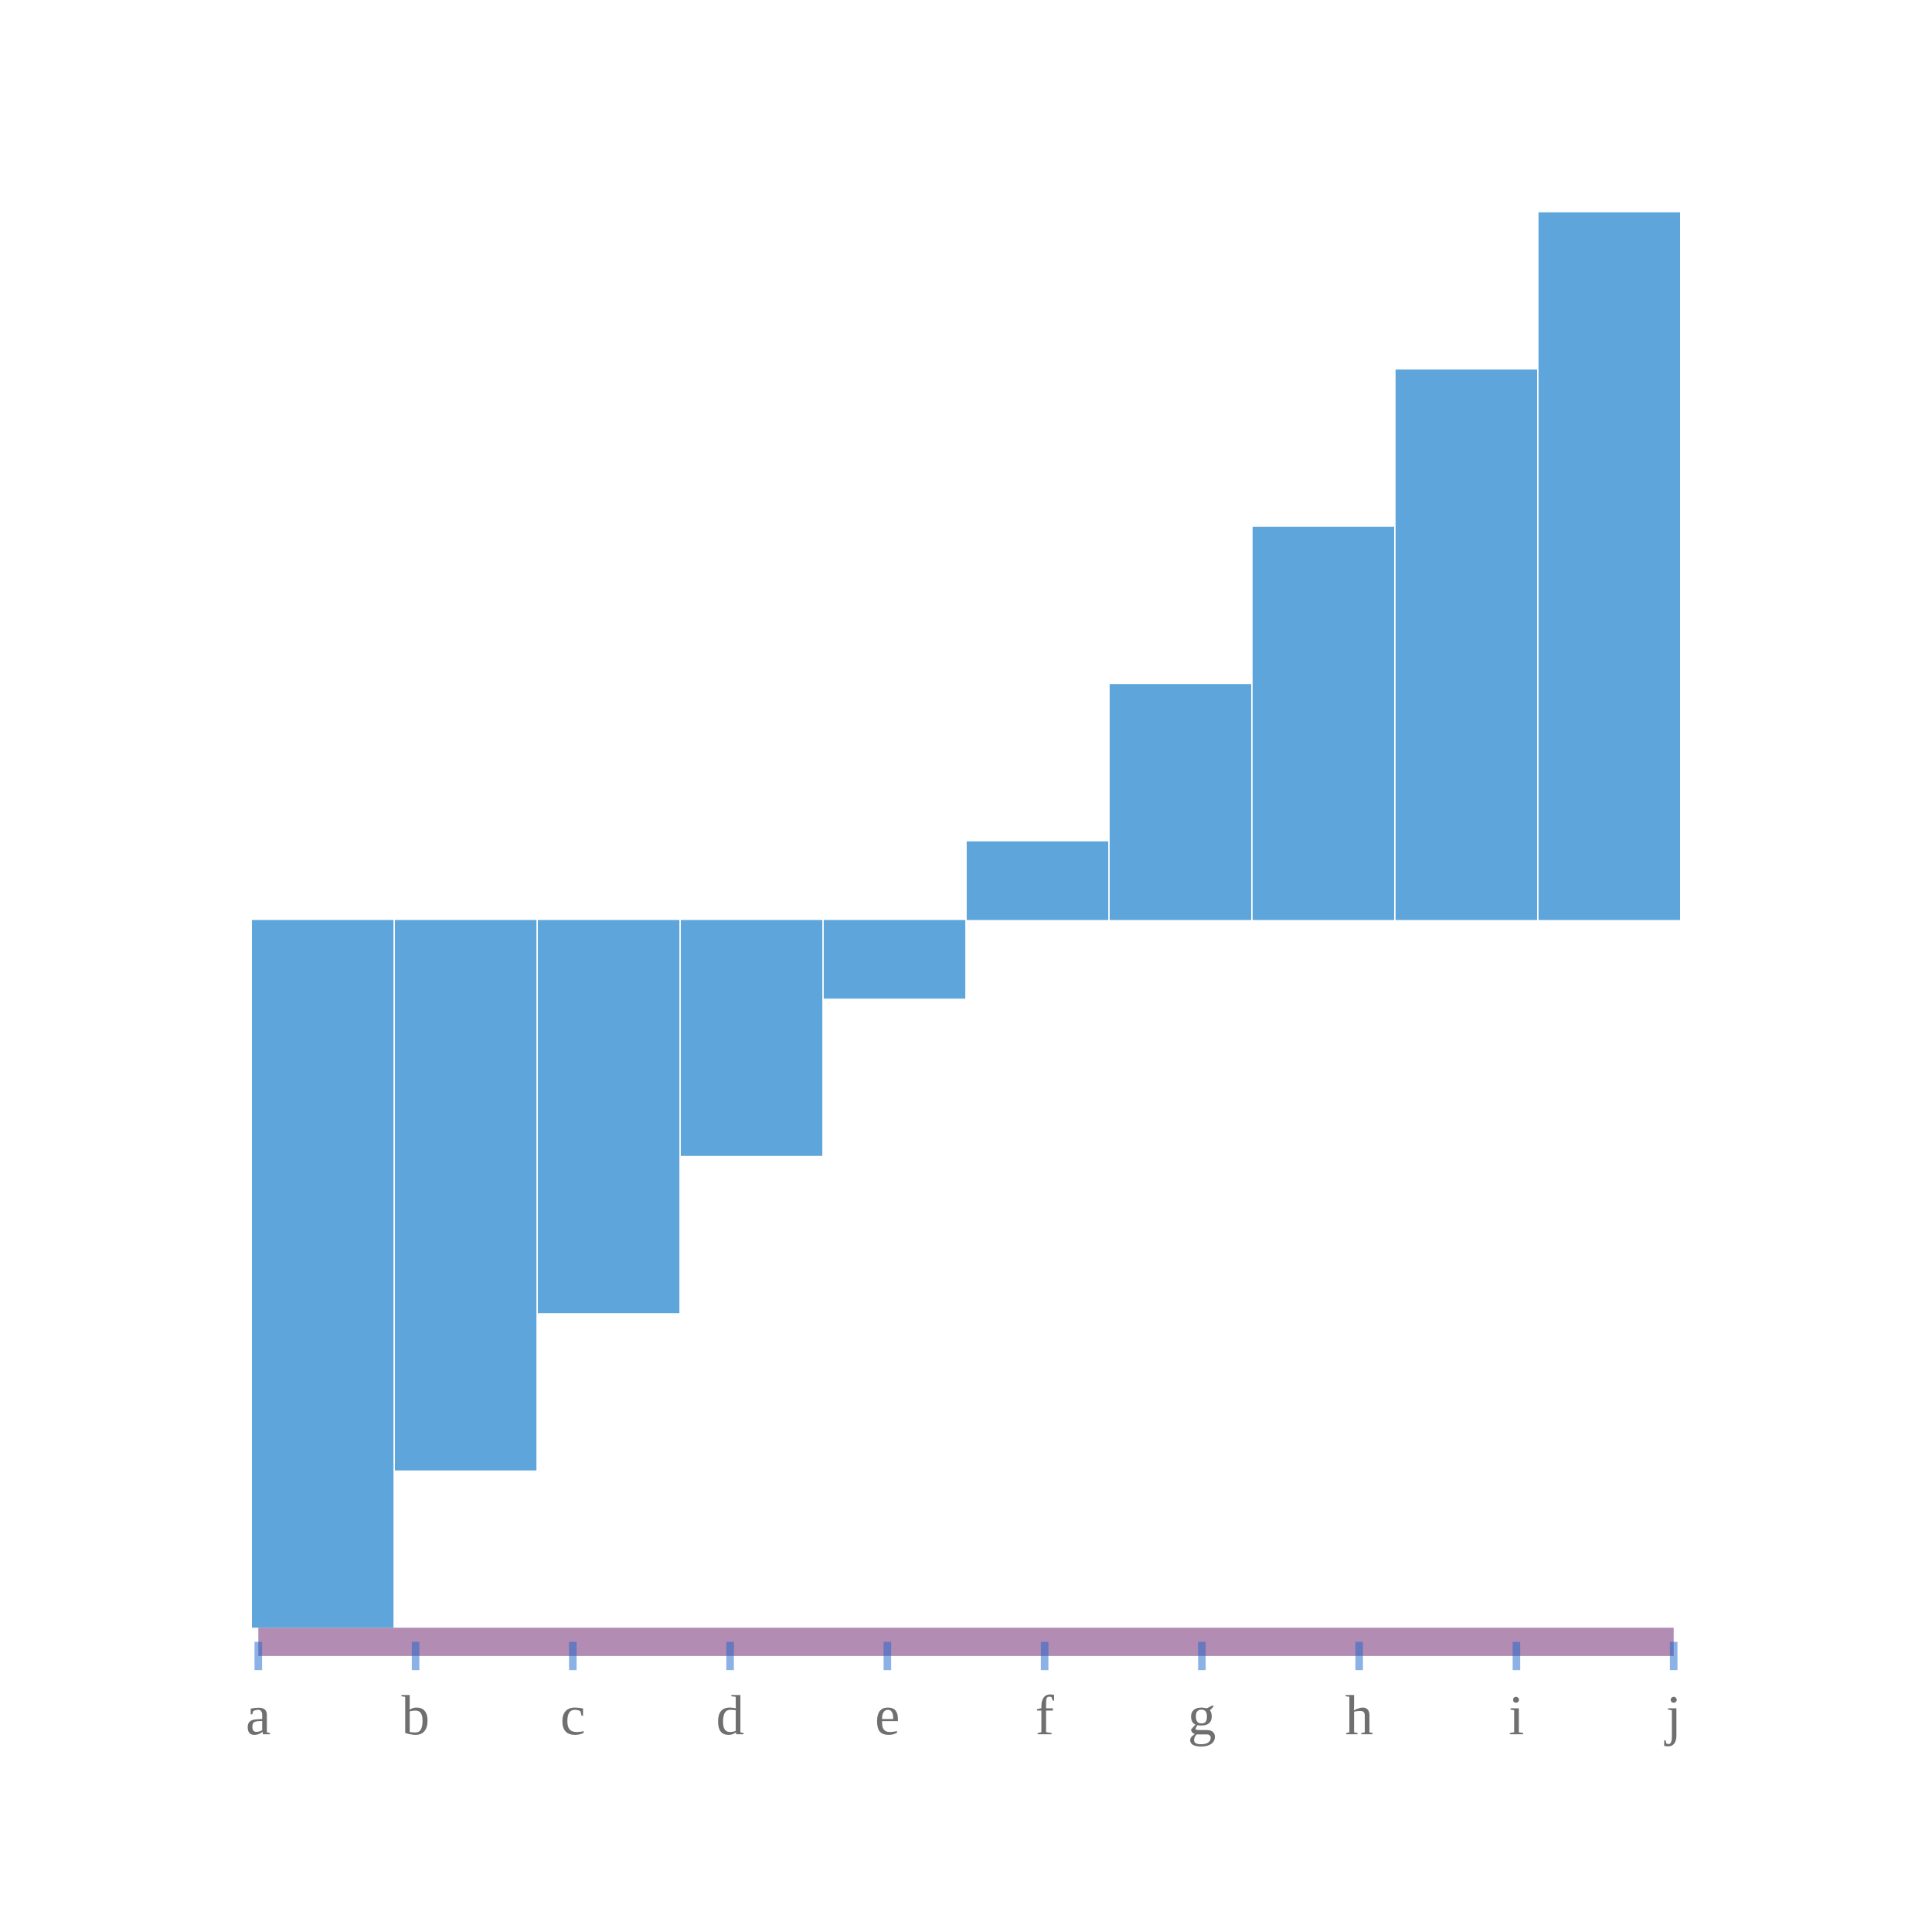
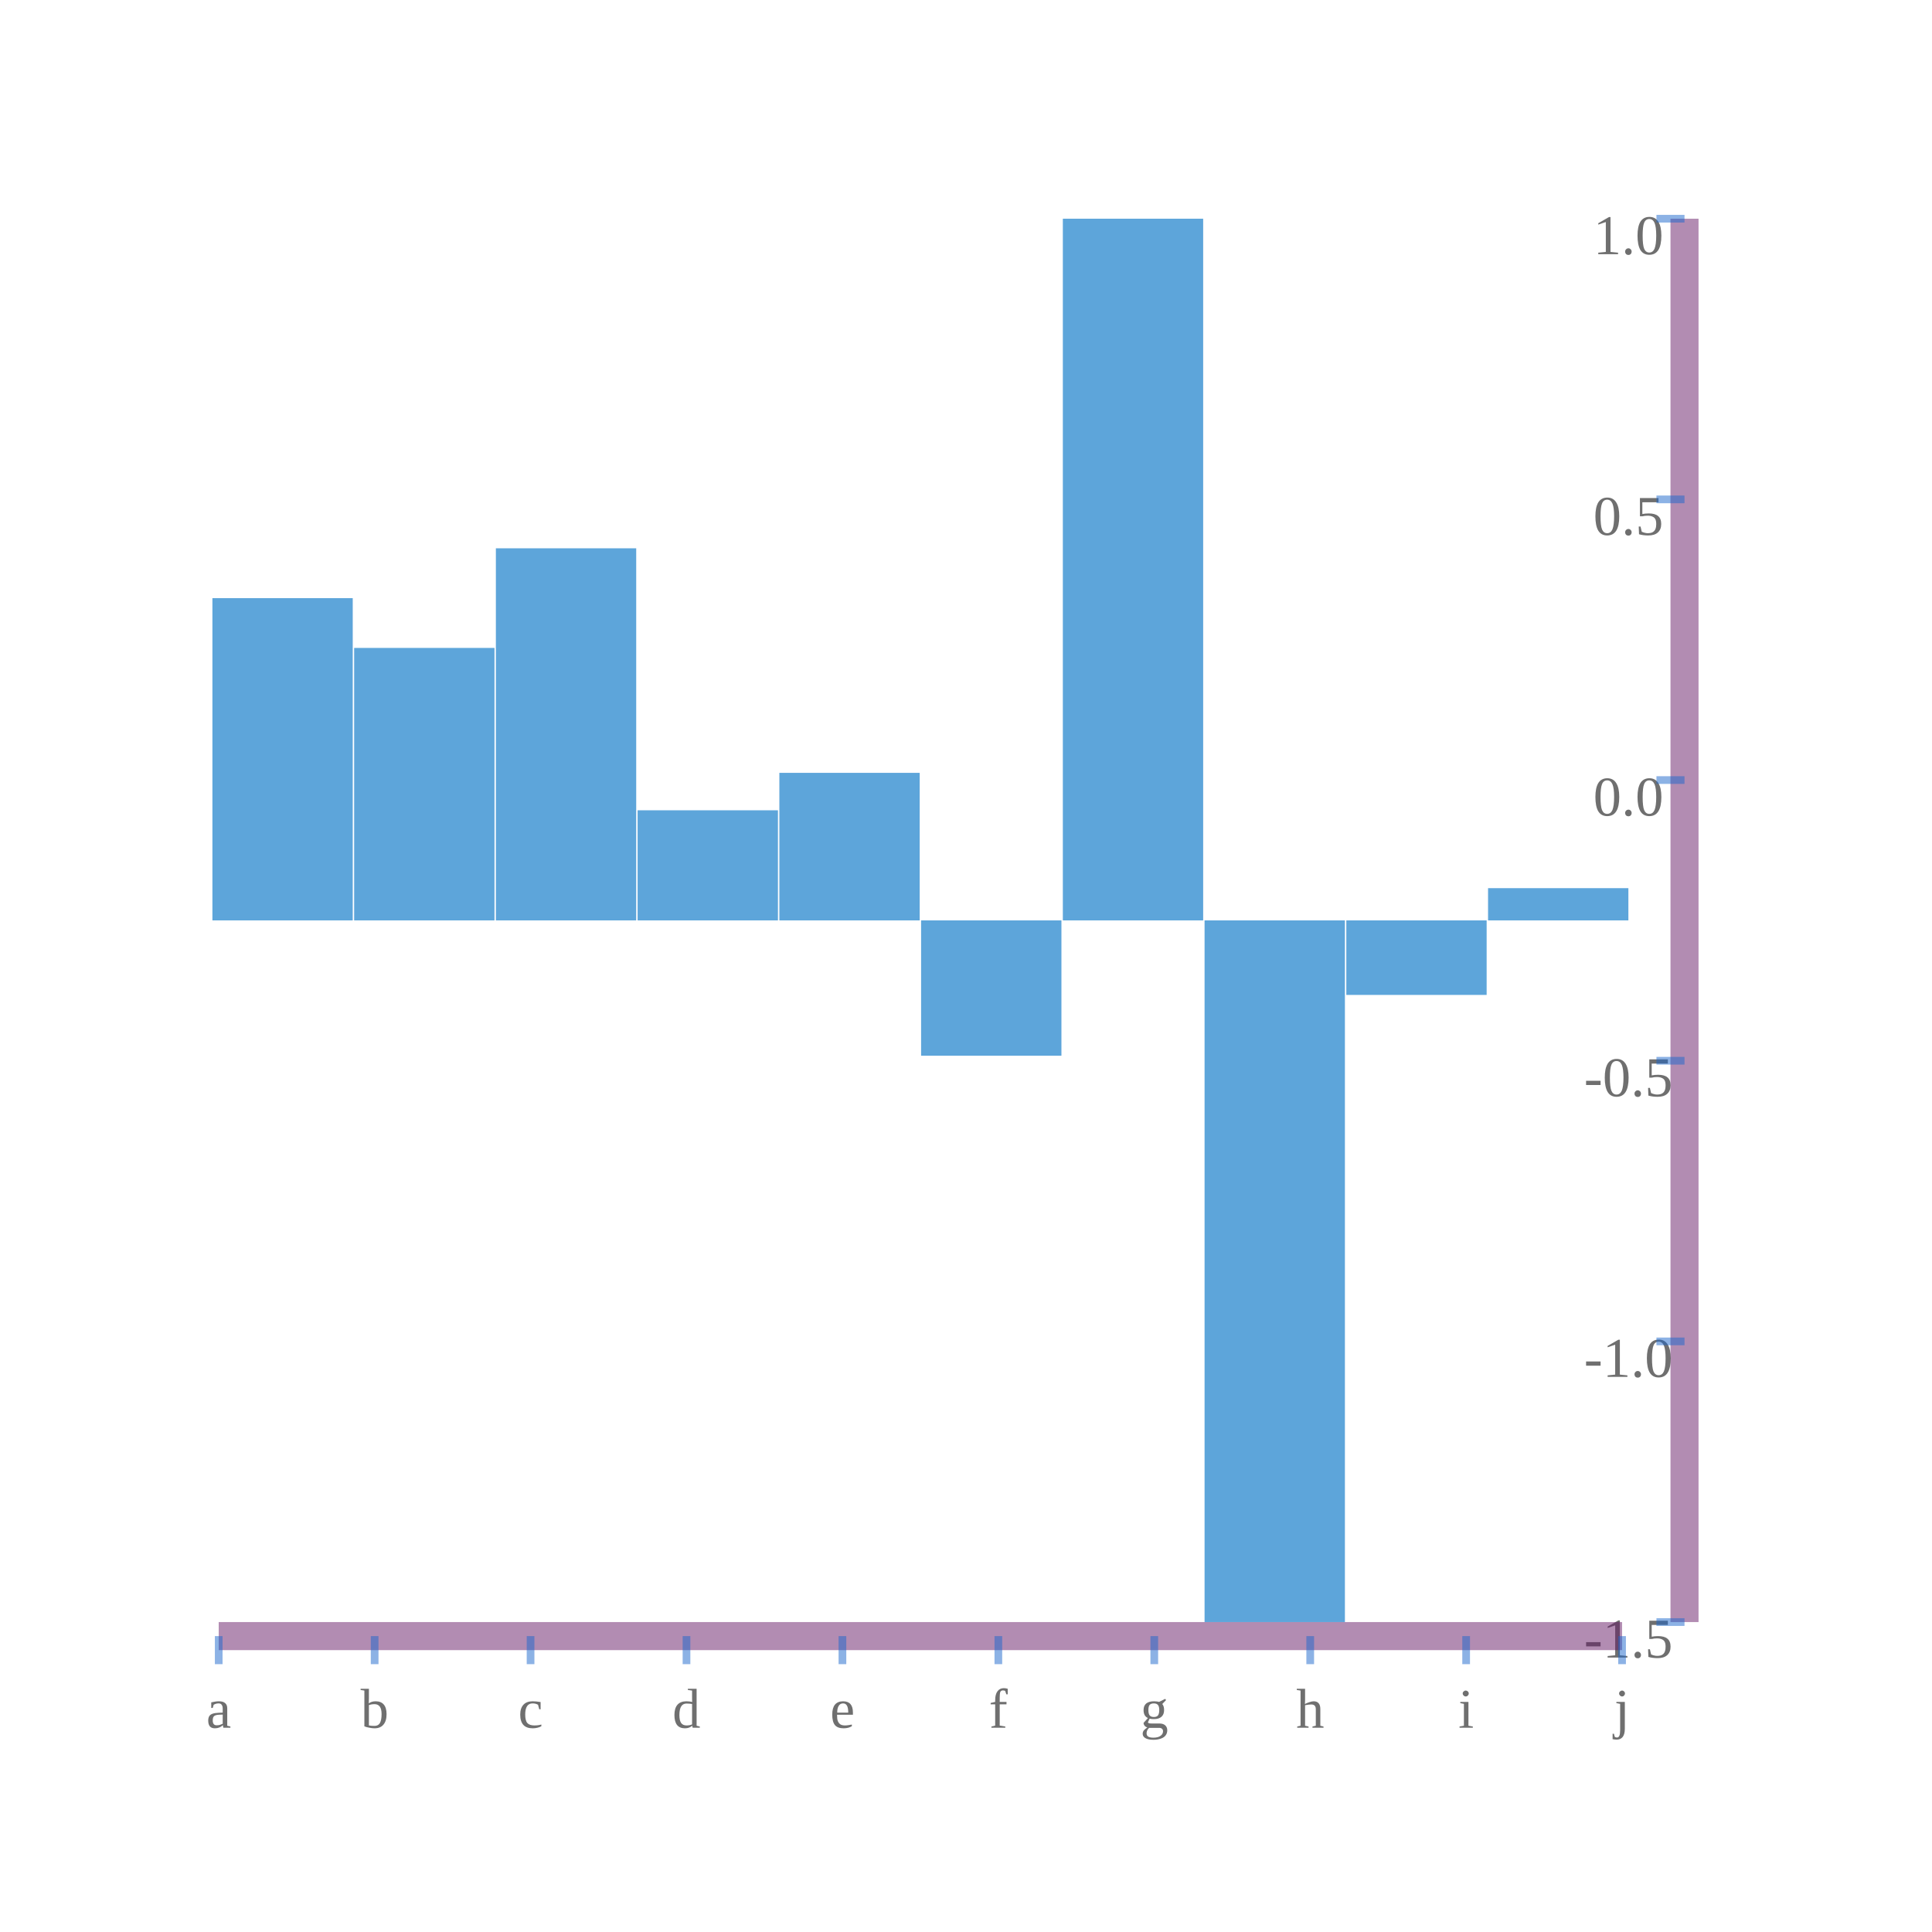
<svg xmlns="http://www.w3.org/2000/svg" height="200" stroke-opacity="1" viewBox="0 0 200 200" font-size="1" width="200" stroke="rgb(0,0,0)" version="1.1">
  <defs />
  <defs />
  <g stroke-linejoin="miter" stroke-opacity="0.0" fill-opacity="0.5" stroke="rgb(0,0,0)" stroke-width="0.0" fill="rgb(102,26,102)" stroke-linecap="butt" stroke-miterlimit="10.0">
-     <path d="M 173.26,171.429 l -0,-2.93 h -146.52 l -0,2.93 Z" />
+     <path d="M 175.833,167.916 l -0,-145.275 h -2.905 l -0,145.275 Z" />
  </g>
  <defs />
-   <g stroke-linejoin="miter" stroke-opacity="1.0" fill-opacity="0.7" font-size="5.861px" stroke="rgb(0,0,0)" stroke-width="0.784" fill="rgb(51,51,51)" stroke-linecap="butt" stroke-miterlimit="10.0">
-     <text dominant-baseline="text-before-edge" transform="matrix(1,0,0,1,173.2601,175.8242)" stroke="none" text-anchor="middle">j</text>
+   <g stroke-linejoin="miter" stroke-opacity="1.0" fill-opacity="0.7" font-size="5.811px" stroke="rgb(0,0,0)" stroke-width="0.797" fill="rgb(51,51,51)" stroke-linecap="butt" stroke-miterlimit="10.0">
+     <text dominant-baseline="text-before-edge" transform="matrix(1,0,0,1,168.5698,22.6411)" stroke="none" text-anchor="middle">    1.0</text>
  </g>
  <defs />
-   <g stroke-linejoin="miter" stroke-opacity="0.5" fill-opacity="0.0" stroke="rgb(26,102,204)" stroke-width="0.784" fill="rgb(0,0,0)" stroke-linecap="butt" stroke-miterlimit="10.0">
-     <path d="M 173.26,169.963 v 2.93 " />
+   <g stroke-linejoin="miter" stroke-opacity="0.5" fill-opacity="0.0" stroke="rgb(26,102,204)" stroke-width="0.797" fill="rgb(0,0,0)" stroke-linecap="butt" stroke-miterlimit="10.0">
+     <path d="M 171.475,22.641 h 2.905 " />
  </g>
  <defs />
-   <g stroke-linejoin="miter" stroke-opacity="1.0" fill-opacity="0.7" font-size="5.861px" stroke="rgb(0,0,0)" stroke-width="0.784" fill="rgb(51,51,51)" stroke-linecap="butt" stroke-miterlimit="10.0">
-     <text dominant-baseline="text-before-edge" transform="matrix(1,0,0,1,156.9801,175.8242)" stroke="none" text-anchor="middle">i</text>
+   <g stroke-linejoin="miter" stroke-opacity="1.0" fill-opacity="0.7" font-size="5.811px" stroke="rgb(0,0,0)" stroke-width="0.797" fill="rgb(51,51,51)" stroke-linecap="butt" stroke-miterlimit="10.0">
+     <text dominant-baseline="text-before-edge" transform="matrix(1,0,0,1,168.5698,51.6961)" stroke="none" text-anchor="middle">    0.5</text>
  </g>
  <defs />
-   <g stroke-linejoin="miter" stroke-opacity="0.5" fill-opacity="0.0" stroke="rgb(26,102,204)" stroke-width="0.784" fill="rgb(0,0,0)" stroke-linecap="butt" stroke-miterlimit="10.0">
-     <path d="M 156.98,169.963 v 2.93 " />
+   <g stroke-linejoin="miter" stroke-opacity="0.5" fill-opacity="0.0" stroke="rgb(26,102,204)" stroke-width="0.797" fill="rgb(0,0,0)" stroke-linecap="butt" stroke-miterlimit="10.0">
+     <path d="M 171.475,51.696 h 2.905 " />
  </g>
  <defs />
-   <g stroke-linejoin="miter" stroke-opacity="1.0" fill-opacity="0.7" font-size="5.861px" stroke="rgb(0,0,0)" stroke-width="0.784" fill="rgb(51,51,51)" stroke-linecap="butt" stroke-miterlimit="10.0">
-     <text dominant-baseline="text-before-edge" transform="matrix(1,0,0,1,140.7,175.8242)" stroke="none" text-anchor="middle">h</text>
+   <g stroke-linejoin="miter" stroke-opacity="1.0" fill-opacity="0.7" font-size="5.811px" stroke="rgb(0,0,0)" stroke-width="0.797" fill="rgb(51,51,51)" stroke-linecap="butt" stroke-miterlimit="10.0">
+     <text dominant-baseline="text-before-edge" transform="matrix(1,0,0,1,168.5698,80.7511)" stroke="none" text-anchor="middle">    0.0</text>
  </g>
  <defs />
-   <g stroke-linejoin="miter" stroke-opacity="0.5" fill-opacity="0.0" stroke="rgb(26,102,204)" stroke-width="0.784" fill="rgb(0,0,0)" stroke-linecap="butt" stroke-miterlimit="10.0">
-     <path d="M 140.7,169.963 v 2.93 " />
+   <g stroke-linejoin="miter" stroke-opacity="0.5" fill-opacity="0.0" stroke="rgb(26,102,204)" stroke-width="0.797" fill="rgb(0,0,0)" stroke-linecap="butt" stroke-miterlimit="10.0">
+     <path d="M 171.475,80.751 h 2.905 " />
  </g>
  <defs />
-   <g stroke-linejoin="miter" stroke-opacity="1.0" fill-opacity="0.7" font-size="5.861px" stroke="rgb(0,0,0)" stroke-width="0.784" fill="rgb(51,51,51)" stroke-linecap="butt" stroke-miterlimit="10.0">
-     <text dominant-baseline="text-before-edge" transform="matrix(1,0,0,1,124.42,175.8242)" stroke="none" text-anchor="middle">g</text>
+   <g stroke-linejoin="miter" stroke-opacity="1.0" fill-opacity="0.7" font-size="5.811px" stroke="rgb(0,0,0)" stroke-width="0.797" fill="rgb(51,51,51)" stroke-linecap="butt" stroke-miterlimit="10.0">
+     <text dominant-baseline="text-before-edge" transform="matrix(1,0,0,1,168.5698,109.8061)" stroke="none" text-anchor="middle">   -0.5</text>
  </g>
  <defs />
-   <g stroke-linejoin="miter" stroke-opacity="0.5" fill-opacity="0.0" stroke="rgb(26,102,204)" stroke-width="0.784" fill="rgb(0,0,0)" stroke-linecap="butt" stroke-miterlimit="10.0">
-     <path d="M 124.42,169.963 v 2.93 " />
+   <g stroke-linejoin="miter" stroke-opacity="0.5" fill-opacity="0.0" stroke="rgb(26,102,204)" stroke-width="0.797" fill="rgb(0,0,0)" stroke-linecap="butt" stroke-miterlimit="10.0">
+     <path d="M 171.475,109.806 h 2.905 " />
  </g>
  <defs />
-   <g stroke-linejoin="miter" stroke-opacity="1.0" fill-opacity="0.7" font-size="5.861px" stroke="rgb(0,0,0)" stroke-width="0.784" fill="rgb(51,51,51)" stroke-linecap="butt" stroke-miterlimit="10.0">
-     <text dominant-baseline="text-before-edge" transform="matrix(1,0,0,1,108.14,175.8242)" stroke="none" text-anchor="middle">f</text>
+   <g stroke-linejoin="miter" stroke-opacity="1.0" fill-opacity="0.7" font-size="5.811px" stroke="rgb(0,0,0)" stroke-width="0.797" fill="rgb(51,51,51)" stroke-linecap="butt" stroke-miterlimit="10.0">
+     <text dominant-baseline="text-before-edge" transform="matrix(1,0,0,1,168.5698,138.861)" stroke="none" text-anchor="middle">   -1.0</text>
  </g>
  <defs />
-   <g stroke-linejoin="miter" stroke-opacity="0.5" fill-opacity="0.0" stroke="rgb(26,102,204)" stroke-width="0.784" fill="rgb(0,0,0)" stroke-linecap="butt" stroke-miterlimit="10.0">
-     <path d="M 108.14,169.963 v 2.93 " />
+   <g stroke-linejoin="miter" stroke-opacity="0.5" fill-opacity="0.0" stroke="rgb(26,102,204)" stroke-width="0.797" fill="rgb(0,0,0)" stroke-linecap="butt" stroke-miterlimit="10.0">
+     <path d="M 171.475,138.861 h 2.905 " />
  </g>
  <defs />
-   <g stroke-linejoin="miter" stroke-opacity="1.0" fill-opacity="0.7" font-size="5.861px" stroke="rgb(0,0,0)" stroke-width="0.784" fill="rgb(51,51,51)" stroke-linecap="butt" stroke-miterlimit="10.0">
-     <text dominant-baseline="text-before-edge" transform="matrix(1,0,0,1,91.86,175.8242)" stroke="none" text-anchor="middle">e</text>
+   <g stroke-linejoin="miter" stroke-opacity="1.0" fill-opacity="0.7" font-size="5.811px" stroke="rgb(0,0,0)" stroke-width="0.797" fill="rgb(51,51,51)" stroke-linecap="butt" stroke-miterlimit="10.0">
+     <text dominant-baseline="text-before-edge" transform="matrix(1,0,0,1,168.5698,167.916)" stroke="none" text-anchor="middle">   -1.5</text>
  </g>
  <defs />
-   <g stroke-linejoin="miter" stroke-opacity="0.5" fill-opacity="0.0" stroke="rgb(26,102,204)" stroke-width="0.784" fill="rgb(0,0,0)" stroke-linecap="butt" stroke-miterlimit="10.0">
-     <path d="M 91.86,169.963 v 2.93 " />
+   <g stroke-linejoin="miter" stroke-opacity="0.5" fill-opacity="0.0" stroke="rgb(26,102,204)" stroke-width="0.797" fill="rgb(0,0,0)" stroke-linecap="butt" stroke-miterlimit="10.0">
+     <path d="M 171.475,167.916 h 2.905 " />
  </g>
  <defs />
-   <g stroke-linejoin="miter" stroke-opacity="1.0" fill-opacity="0.7" font-size="5.861px" stroke="rgb(0,0,0)" stroke-width="0.784" fill="rgb(51,51,51)" stroke-linecap="butt" stroke-miterlimit="10.0">
-     <text dominant-baseline="text-before-edge" transform="matrix(1,0,0,1,75.58,175.8242)" stroke="none" text-anchor="middle">d</text>
+   <g stroke-linejoin="miter" stroke-opacity="0.0" fill-opacity="0.5" stroke="rgb(0,0,0)" stroke-width="0.0" fill="rgb(102,26,102)" stroke-linecap="butt" stroke-miterlimit="10.0">
+     <path d="M 167.916,170.821 l -0,-2.905 h -145.275 l -0,2.905 Z" />
  </g>
  <defs />
-   <g stroke-linejoin="miter" stroke-opacity="0.5" fill-opacity="0.0" stroke="rgb(26,102,204)" stroke-width="0.784" fill="rgb(0,0,0)" stroke-linecap="butt" stroke-miterlimit="10.0">
-     <path d="M 75.58,169.963 v 2.93 " />
+   <g stroke-linejoin="miter" stroke-opacity="1.0" fill-opacity="0.7" font-size="5.811px" stroke="rgb(0,0,0)" stroke-width="0.797" fill="rgb(51,51,51)" stroke-linecap="butt" stroke-miterlimit="10.0">
+     <text dominant-baseline="text-before-edge" transform="matrix(1,0,0,1,167.916,175.1798)" stroke="none" text-anchor="middle">j</text>
  </g>
  <defs />
-   <g stroke-linejoin="miter" stroke-opacity="1.0" fill-opacity="0.7" font-size="5.861px" stroke="rgb(0,0,0)" stroke-width="0.784" fill="rgb(51,51,51)" stroke-linecap="butt" stroke-miterlimit="10.0">
-     <text dominant-baseline="text-before-edge" transform="matrix(1,0,0,1,59.3,175.8242)" stroke="none" text-anchor="middle">c</text>
+   <g stroke-linejoin="miter" stroke-opacity="0.5" fill-opacity="0.0" stroke="rgb(26,102,204)" stroke-width="0.797" fill="rgb(0,0,0)" stroke-linecap="butt" stroke-miterlimit="10.0">
+     <path d="M 167.916,169.369 v 2.905 " />
  </g>
  <defs />
-   <g stroke-linejoin="miter" stroke-opacity="0.5" fill-opacity="0.0" stroke="rgb(26,102,204)" stroke-width="0.784" fill="rgb(0,0,0)" stroke-linecap="butt" stroke-miterlimit="10.0">
-     <path d="M 59.3,169.963 v 2.93 " />
+   <g stroke-linejoin="miter" stroke-opacity="1.0" fill-opacity="0.7" font-size="5.811px" stroke="rgb(0,0,0)" stroke-width="0.797" fill="rgb(51,51,51)" stroke-linecap="butt" stroke-miterlimit="10.0">
+     <text dominant-baseline="text-before-edge" transform="matrix(1,0,0,1,151.7744,175.1798)" stroke="none" text-anchor="middle">i</text>
  </g>
  <defs />
-   <g stroke-linejoin="miter" stroke-opacity="1.0" fill-opacity="0.7" font-size="5.861px" stroke="rgb(0,0,0)" stroke-width="0.784" fill="rgb(51,51,51)" stroke-linecap="butt" stroke-miterlimit="10.0">
-     <text dominant-baseline="text-before-edge" transform="matrix(1,0,0,1,43.0199,175.8242)" stroke="none" text-anchor="middle">b</text>
+   <g stroke-linejoin="miter" stroke-opacity="0.5" fill-opacity="0.0" stroke="rgb(26,102,204)" stroke-width="0.797" fill="rgb(0,0,0)" stroke-linecap="butt" stroke-miterlimit="10.0">
+     <path d="M 151.774,169.369 v 2.905 " />
  </g>
  <defs />
-   <g stroke-linejoin="miter" stroke-opacity="0.5" fill-opacity="0.0" stroke="rgb(26,102,204)" stroke-width="0.784" fill="rgb(0,0,0)" stroke-linecap="butt" stroke-miterlimit="10.0">
-     <path d="M 43.02,169.963 v 2.93 " />
+   <g stroke-linejoin="miter" stroke-opacity="1.0" fill-opacity="0.7" font-size="5.811px" stroke="rgb(0,0,0)" stroke-width="0.797" fill="rgb(51,51,51)" stroke-linecap="butt" stroke-miterlimit="10.0">
+     <text dominant-baseline="text-before-edge" transform="matrix(1,0,0,1,135.6327,175.1798)" stroke="none" text-anchor="middle">h</text>
  </g>
  <defs />
-   <g stroke-linejoin="miter" stroke-opacity="1.0" fill-opacity="0.7" font-size="5.861px" stroke="rgb(0,0,0)" stroke-width="0.784" fill="rgb(51,51,51)" stroke-linecap="butt" stroke-miterlimit="10.0">
-     <text dominant-baseline="text-before-edge" transform="matrix(1,0,0,1,26.7399,175.8242)" stroke="none" text-anchor="middle">a</text>
+   <g stroke-linejoin="miter" stroke-opacity="0.5" fill-opacity="0.0" stroke="rgb(26,102,204)" stroke-width="0.797" fill="rgb(0,0,0)" stroke-linecap="butt" stroke-miterlimit="10.0">
+     <path d="M 135.633,169.369 v 2.905 " />
  </g>
  <defs />
-   <g stroke-linejoin="miter" stroke-opacity="0.5" fill-opacity="0.0" stroke="rgb(26,102,204)" stroke-width="0.784" fill="rgb(0,0,0)" stroke-linecap="butt" stroke-miterlimit="10.0">
-     <path d="M 26.74,169.963 v 2.93 " />
+   <g stroke-linejoin="miter" stroke-opacity="1.0" fill-opacity="0.7" font-size="5.811px" stroke="rgb(0,0,0)" stroke-width="0.797" fill="rgb(51,51,51)" stroke-linecap="butt" stroke-miterlimit="10.0">
+     <text dominant-baseline="text-before-edge" transform="matrix(1,0,0,1,119.4911,175.1798)" stroke="none" text-anchor="middle">g</text>
+   </g>
+   <defs />
+   <g stroke-linejoin="miter" stroke-opacity="0.5" fill-opacity="0.0" stroke="rgb(26,102,204)" stroke-width="0.797" fill="rgb(0,0,0)" stroke-linecap="butt" stroke-miterlimit="10.0">
+     <path d="M 119.491,169.369 v 2.905 " />
+   </g>
+   <defs />
+   <g stroke-linejoin="miter" stroke-opacity="1.0" fill-opacity="0.7" font-size="5.811px" stroke="rgb(0,0,0)" stroke-width="0.797" fill="rgb(51,51,51)" stroke-linecap="butt" stroke-miterlimit="10.0">
+     <text dominant-baseline="text-before-edge" transform="matrix(1,0,0,1,103.3494,175.1798)" stroke="none" text-anchor="middle">f</text>
+   </g>
+   <defs />
+   <g stroke-linejoin="miter" stroke-opacity="0.5" fill-opacity="0.0" stroke="rgb(26,102,204)" stroke-width="0.797" fill="rgb(0,0,0)" stroke-linecap="butt" stroke-miterlimit="10.0">
+     <path d="M 103.349,169.369 v 2.905 " />
+   </g>
+   <defs />
+   <g stroke-linejoin="miter" stroke-opacity="1.0" fill-opacity="0.7" font-size="5.811px" stroke="rgb(0,0,0)" stroke-width="0.797" fill="rgb(51,51,51)" stroke-linecap="butt" stroke-miterlimit="10.0">
+     <text dominant-baseline="text-before-edge" transform="matrix(1,0,0,1,87.2077,175.1798)" stroke="none" text-anchor="middle">e</text>
+   </g>
+   <defs />
+   <g stroke-linejoin="miter" stroke-opacity="0.5" fill-opacity="0.0" stroke="rgb(26,102,204)" stroke-width="0.797" fill="rgb(0,0,0)" stroke-linecap="butt" stroke-miterlimit="10.0">
+     <path d="M 87.208,169.369 v 2.905 " />
+   </g>
+   <defs />
+   <g stroke-linejoin="miter" stroke-opacity="1.0" fill-opacity="0.7" font-size="5.811px" stroke="rgb(0,0,0)" stroke-width="0.797" fill="rgb(51,51,51)" stroke-linecap="butt" stroke-miterlimit="10.0">
+     <text dominant-baseline="text-before-edge" transform="matrix(1,0,0,1,71.0661,175.1798)" stroke="none" text-anchor="middle">d</text>
+   </g>
+   <defs />
+   <g stroke-linejoin="miter" stroke-opacity="0.5" fill-opacity="0.0" stroke="rgb(26,102,204)" stroke-width="0.797" fill="rgb(0,0,0)" stroke-linecap="butt" stroke-miterlimit="10.0">
+     <path d="M 71.066,169.369 v 2.905 " />
+   </g>
+   <defs />
+   <g stroke-linejoin="miter" stroke-opacity="1.0" fill-opacity="0.7" font-size="5.811px" stroke="rgb(0,0,0)" stroke-width="0.797" fill="rgb(51,51,51)" stroke-linecap="butt" stroke-miterlimit="10.0">
+     <text dominant-baseline="text-before-edge" transform="matrix(1,0,0,1,54.9244,175.1798)" stroke="none" text-anchor="middle">c</text>
+   </g>
+   <defs />
+   <g stroke-linejoin="miter" stroke-opacity="0.5" fill-opacity="0.0" stroke="rgb(26,102,204)" stroke-width="0.797" fill="rgb(0,0,0)" stroke-linecap="butt" stroke-miterlimit="10.0">
+     <path d="M 54.924,169.369 v 2.905 " />
+   </g>
+   <defs />
+   <g stroke-linejoin="miter" stroke-opacity="1.0" fill-opacity="0.7" font-size="5.811px" stroke="rgb(0,0,0)" stroke-width="0.797" fill="rgb(51,51,51)" stroke-linecap="butt" stroke-miterlimit="10.0">
+     <text dominant-baseline="text-before-edge" transform="matrix(1,0,0,1,38.7828,175.1798)" stroke="none" text-anchor="middle">b</text>
+   </g>
+   <defs />
+   <g stroke-linejoin="miter" stroke-opacity="0.5" fill-opacity="0.0" stroke="rgb(26,102,204)" stroke-width="0.797" fill="rgb(0,0,0)" stroke-linecap="butt" stroke-miterlimit="10.0">
+     <path d="M 38.783,169.369 v 2.905 " />
+   </g>
+   <defs />
+   <g stroke-linejoin="miter" stroke-opacity="1.0" fill-opacity="0.7" font-size="5.811px" stroke="rgb(0,0,0)" stroke-width="0.797" fill="rgb(51,51,51)" stroke-linecap="butt" stroke-miterlimit="10.0">
+     <text dominant-baseline="text-before-edge" transform="matrix(1,0,0,1,22.6411,175.1798)" stroke="none" text-anchor="middle">a</text>
+   </g>
+   <defs />
+   <g stroke-linejoin="miter" stroke-opacity="0.5" fill-opacity="0.0" stroke="rgb(26,102,204)" stroke-width="0.797" fill="rgb(0,0,0)" stroke-linecap="butt" stroke-miterlimit="10.0">
+     <path d="M 22.641,169.369 v 2.905 " />
  </g>
  <defs />
  <g stroke-linejoin="miter" stroke-opacity="0.0" fill-opacity="1.0" stroke="rgb(0,0,0)" stroke-width="0.0" fill="rgb(93,165,218)" stroke-linecap="butt" stroke-miterlimit="10.0">
-     <path d="M 173.919,95.238 l -0,-73.26 h -14.652 l -0,73.26 Z" />
+     <path d="M 168.57,95.279 l -0,-3.337 h -14.527 l -0,3.337 Z" />
  </g>
  <defs />
  <g stroke-linejoin="miter" stroke-opacity="0.0" fill-opacity="1.0" stroke="rgb(0,0,0)" stroke-width="0.0" fill="rgb(93,165,218)" stroke-linecap="butt" stroke-miterlimit="10.0">
-     <path d="M 159.121,95.238 l -0,-56.98 h -14.652 l -0,56.98 Z" />
+     <path d="M 153.897,95.279 l -0,7.715 h -14.527 l -0,-7.715 Z" />
  </g>
  <defs />
  <g stroke-linejoin="miter" stroke-opacity="0.0" fill-opacity="1.0" stroke="rgb(0,0,0)" stroke-width="0.0" fill="rgb(93,165,218)" stroke-linecap="butt" stroke-miterlimit="10.0">
-     <path d="M 144.322,95.238 l -0,-40.7 h -14.652 l -0,40.7 Z" />
+     <path d="M 139.224,95.279 l -0,72.638 h -14.527 l -0,-72.638 Z" />
  </g>
  <defs />
  <g stroke-linejoin="miter" stroke-opacity="0.0" fill-opacity="1.0" stroke="rgb(0,0,0)" stroke-width="0.0" fill="rgb(93,165,218)" stroke-linecap="butt" stroke-miterlimit="10.0">
-     <path d="M 129.524,95.238 l -0,-24.42 h -14.652 l -0,24.42 Z" />
+     <path d="M 124.552,95.279 l -0,-72.638 h -14.527 l -0,72.638 Z" />
  </g>
  <defs />
  <g stroke-linejoin="miter" stroke-opacity="0.0" fill-opacity="1.0" stroke="rgb(0,0,0)" stroke-width="0.0" fill="rgb(93,165,218)" stroke-linecap="butt" stroke-miterlimit="10.0">
-     <path d="M 114.725,95.238 l -0,-8.14 h -14.652 l -0,8.14 Z" />
+     <path d="M 109.879,95.279 l -0,14.009 h -14.527 l -0,-14.009 Z" />
  </g>
  <defs />
  <g stroke-linejoin="miter" stroke-opacity="0.0" fill-opacity="1.0" stroke="rgb(0,0,0)" stroke-width="0.0" fill="rgb(93,165,218)" stroke-linecap="butt" stroke-miterlimit="10.0">
-     <path d="M 99.927,95.238 l -0,8.14 h -14.652 l -0,-8.14 Z" />
+     <path d="M 95.206,95.279 l -0,-15.274 h -14.527 l -0,15.274 Z" />
  </g>
  <defs />
  <g stroke-linejoin="miter" stroke-opacity="0.0" fill-opacity="1.0" stroke="rgb(0,0,0)" stroke-width="0.0" fill="rgb(93,165,218)" stroke-linecap="butt" stroke-miterlimit="10.0">
-     <path d="M 85.128,95.238 l -0,24.42 h -14.652 l -0,-24.42 Z" />
+     <path d="M 80.533,95.279 l -0,-11.398 h -14.527 l -0,11.398 Z" />
  </g>
  <defs />
  <g stroke-linejoin="miter" stroke-opacity="0.0" fill-opacity="1.0" stroke="rgb(0,0,0)" stroke-width="0.0" fill="rgb(93,165,218)" stroke-linecap="butt" stroke-miterlimit="10.0">
-     <path d="M 70.33,95.238 l -0,40.7 h -14.652 l -0,-40.7 Z" />
+     <path d="M 65.86,95.279 l -0,-38.519 h -14.527 l -0,38.519 Z" />
  </g>
  <defs />
  <g stroke-linejoin="miter" stroke-opacity="0.0" fill-opacity="1.0" stroke="rgb(0,0,0)" stroke-width="0.0" fill="rgb(93,165,218)" stroke-linecap="butt" stroke-miterlimit="10.0">
-     <path d="M 55.531,95.238 l -0,56.98 h -14.652 l -0,-56.98 Z" />
+     <path d="M 51.188,95.279 l -0,-28.206 h -14.527 l -0,28.206 Z" />
  </g>
  <defs />
  <g stroke-linejoin="miter" stroke-opacity="0.0" fill-opacity="1.0" stroke="rgb(0,0,0)" stroke-width="0.0" fill="rgb(93,165,218)" stroke-linecap="butt" stroke-miterlimit="10.0">
-     <path d="M 40.733,95.238 l -0,73.26 h -14.652 l -0,-73.26 Z" />
+     <path d="M 36.515,95.279 l -0,-33.359 h -14.527 l -0,33.359 Z" />
  </g>
</svg>
